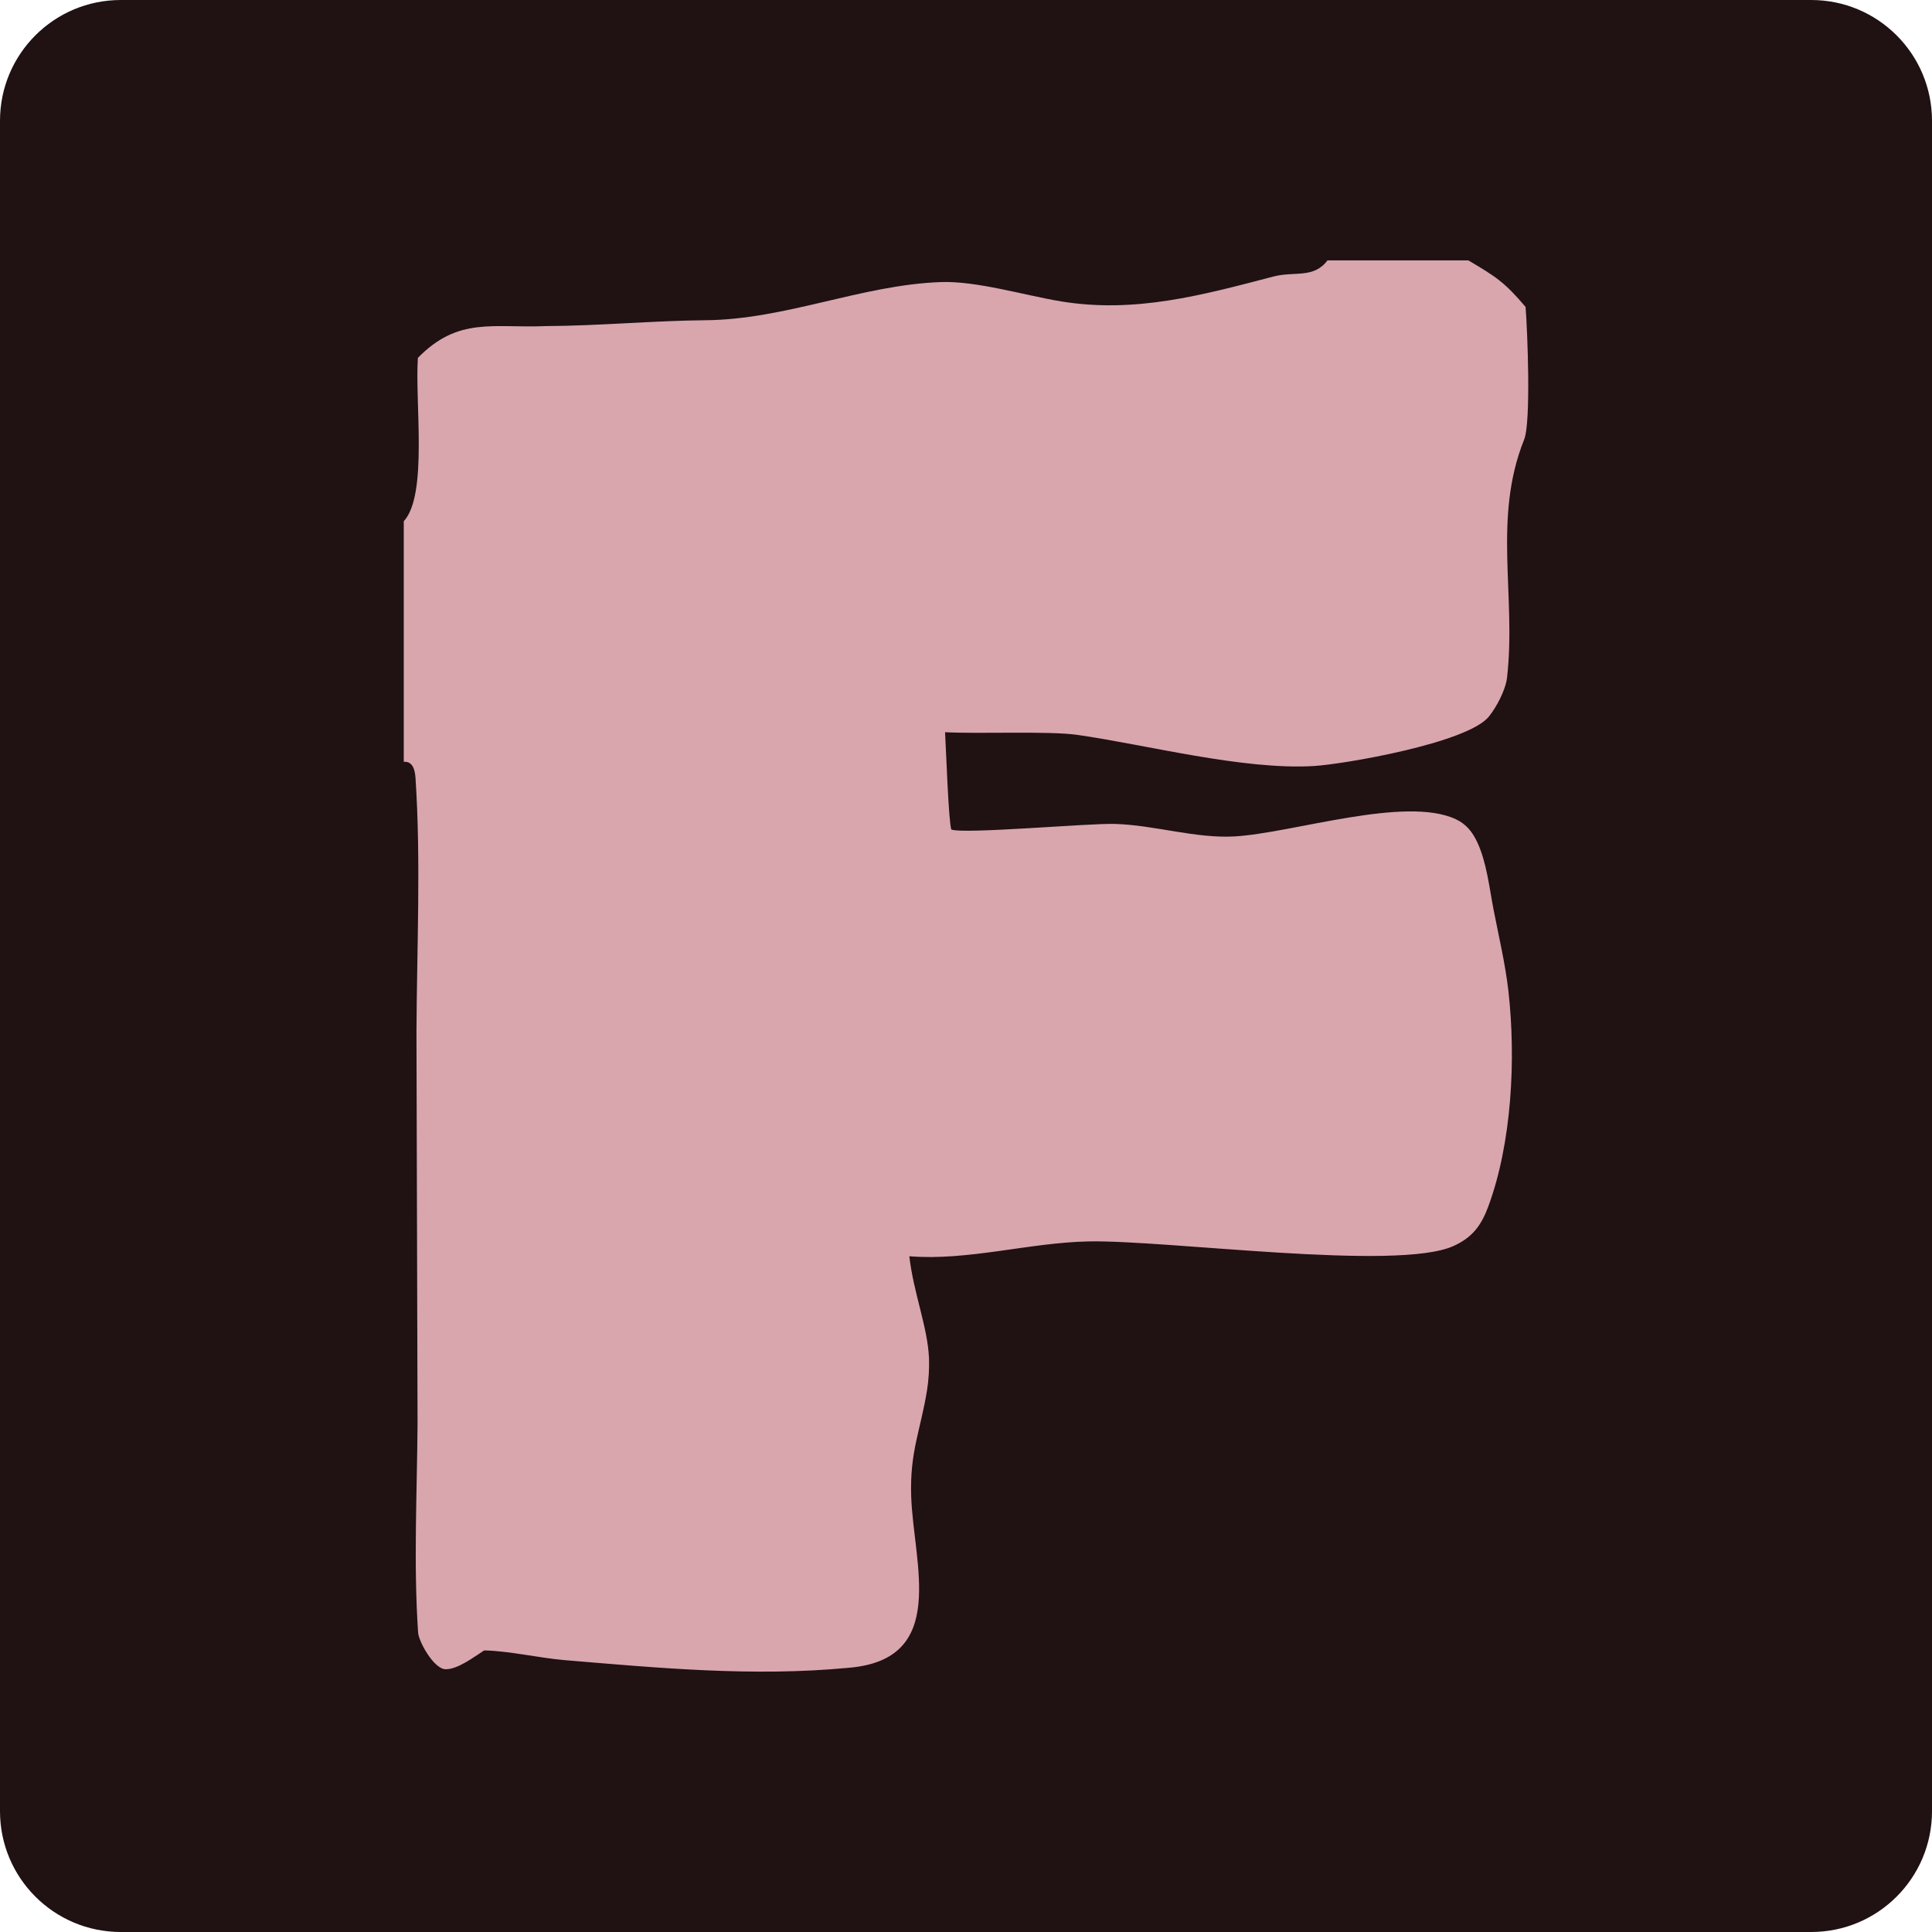
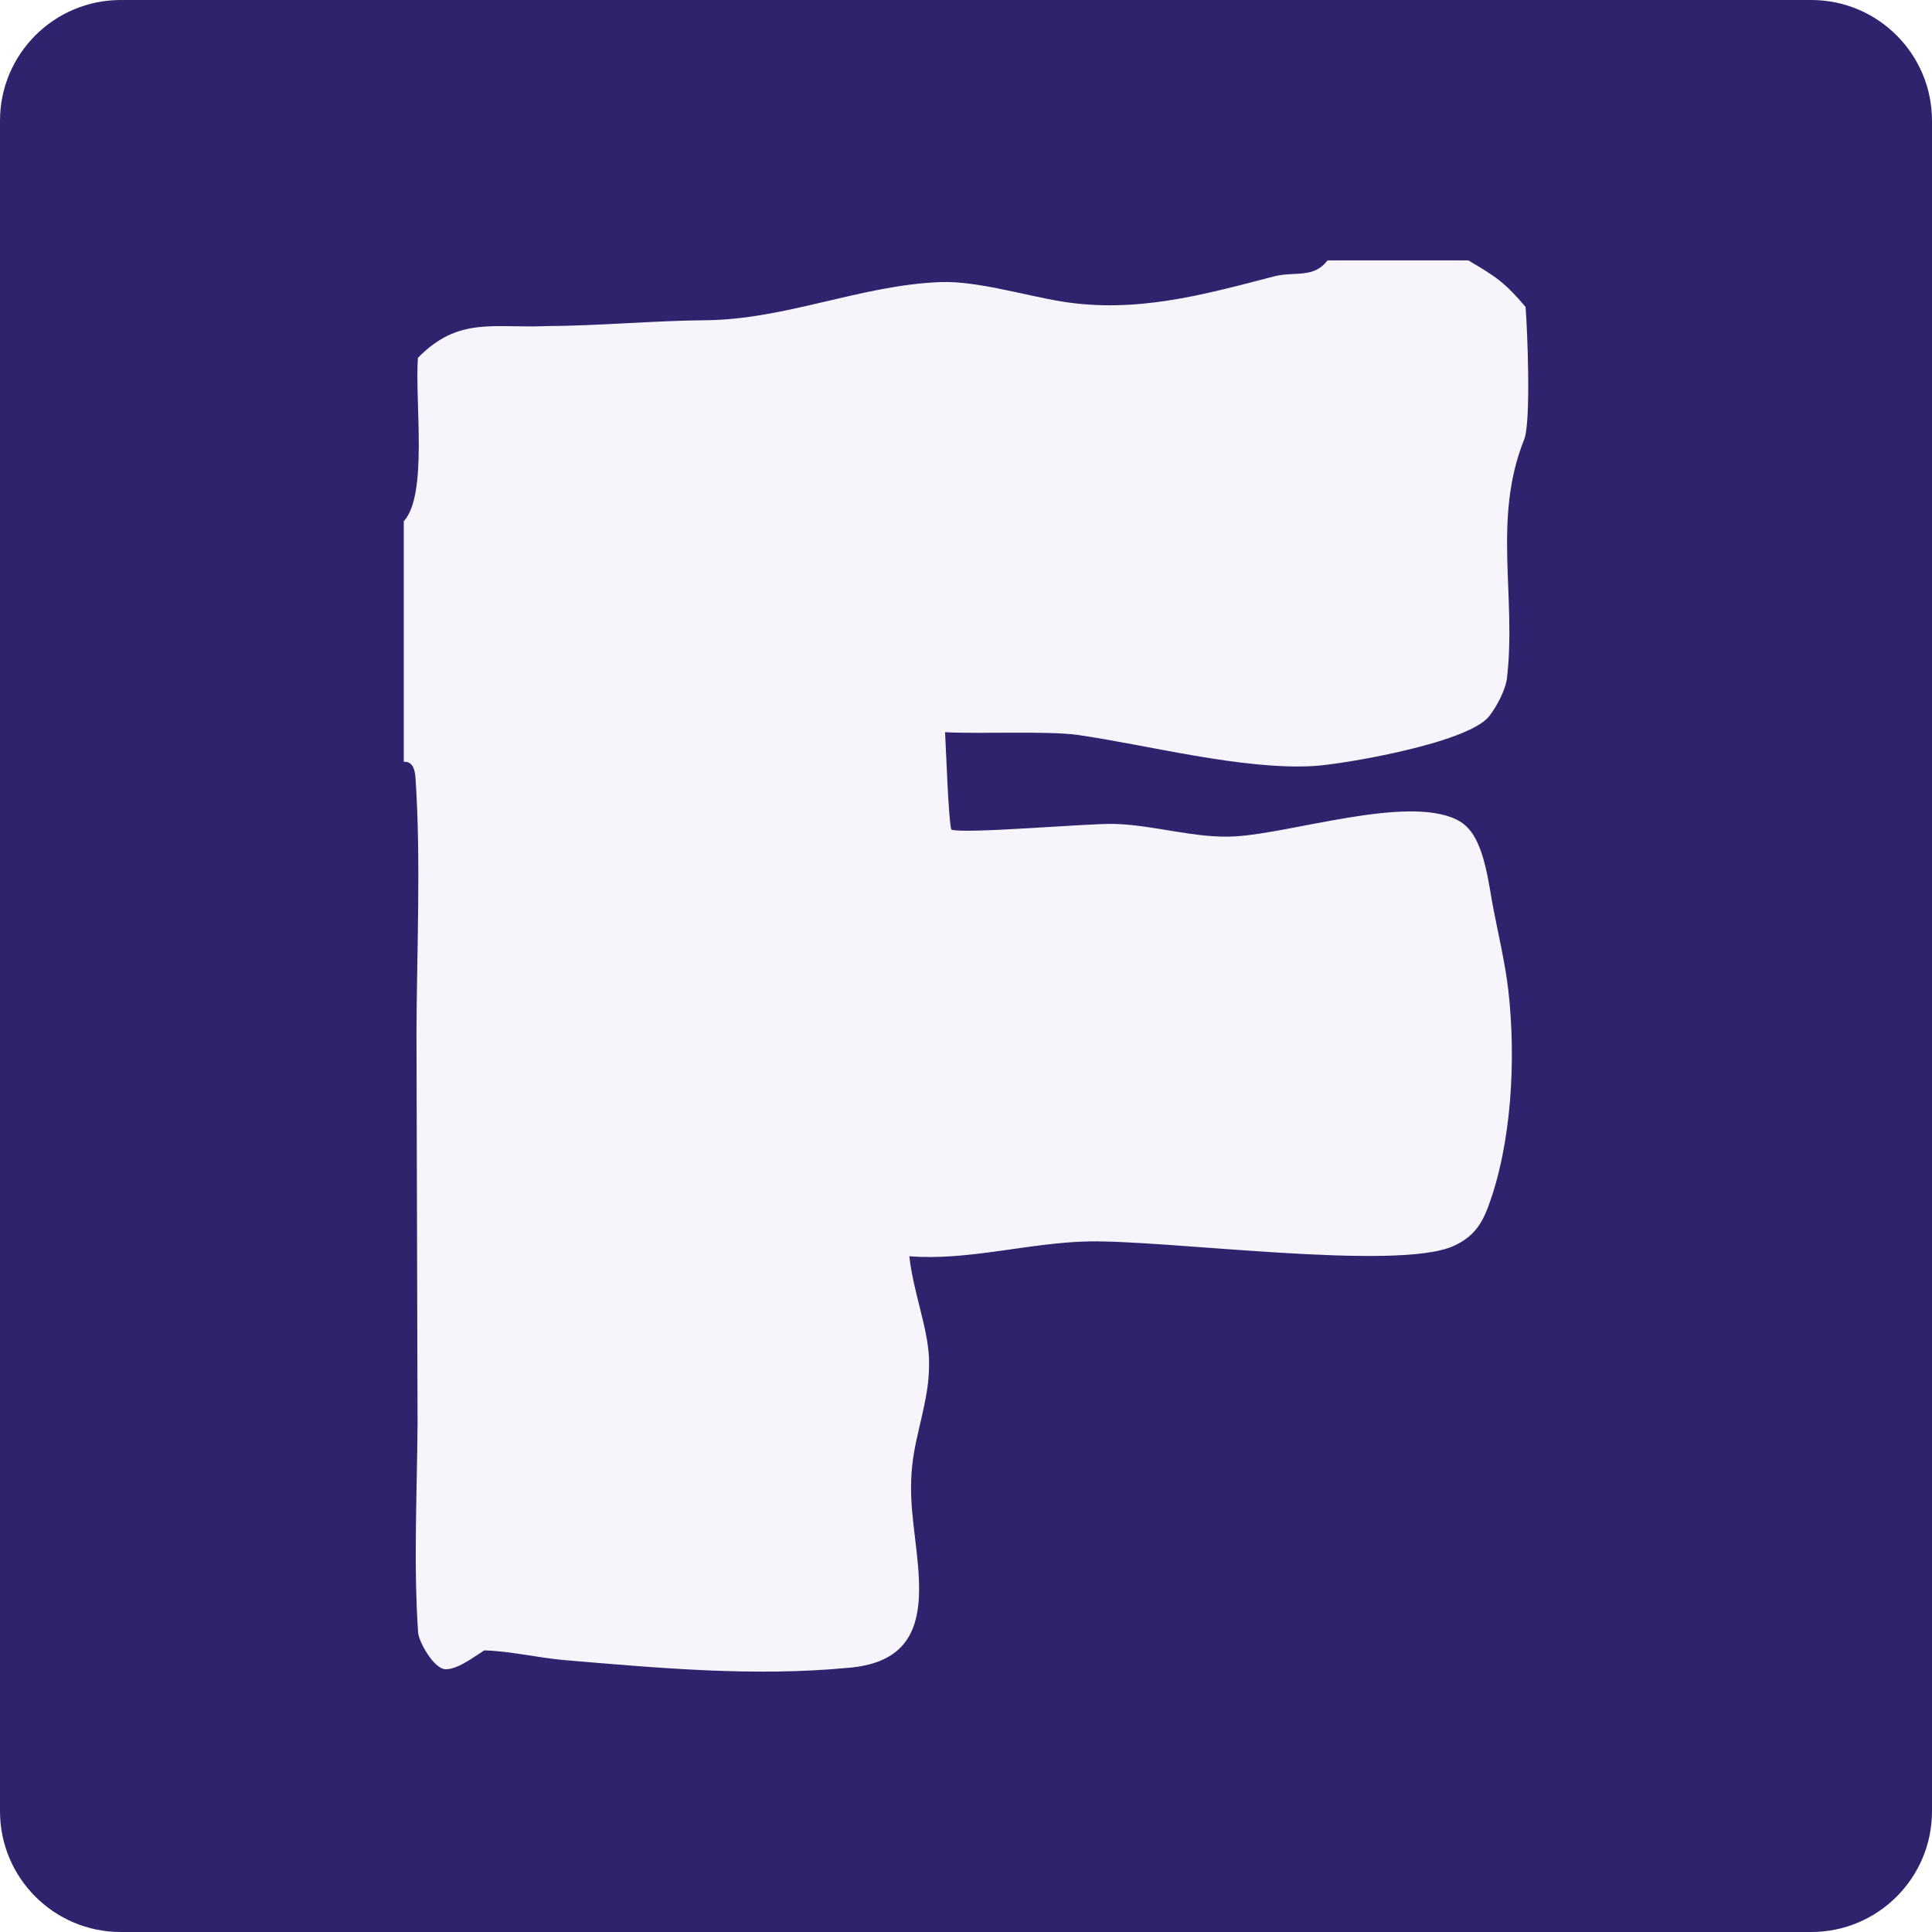
<svg xmlns="http://www.w3.org/2000/svg" width="512" height="512" viewBox="0 0 512 512" fill="none">
-   <rect width="512" height="512" rx="32" fill="#201113" />
-   <path d="M351.808 69H389.125C396.512 73.383 398.684 74.741 404.291 81.332C404.78 87.303 405.775 111.836 403.925 116.454C395.527 137.429 401.865 157.822 399.377 179.606C399.01 182.816 396.609 187.375 394.545 189.926C388.801 196.932 356.044 202.547 348.11 203.009C329.312 204.104 303.823 197.361 285.52 194.752C277.943 193.673 259.564 194.531 250.451 194.042C250.694 198.043 251.364 217.784 252.112 219.839C255.536 221.098 288.377 218.154 295.357 218.345C305.918 218.633 316.882 222.271 327.273 221.654C342.653 220.741 372.497 210.802 385.862 217.127C388.576 218.411 390.236 220.513 391.487 223.193C394.007 228.594 394.686 235.286 395.823 241.131C397.21 248.263 398.941 255.492 399.751 262.707C401.761 280.609 400.662 302.94 394.37 319.842C392.505 324.853 390.114 327.992 385.159 330.22C370.182 336.957 309.221 328.554 288.371 328.99C272.774 329.317 256.411 334.184 240.98 332.919C242.088 342.667 245.84 351.639 246.195 359.956C246.288 362.771 246.117 365.587 245.685 368.37C243.925 379.244 241.078 384.681 241.476 396.59C242.071 414.375 251.533 439.897 224.723 441.996C199.63 444.372 174.773 442.055 149.736 439.962C142.822 439.377 135.04 437.52 128.322 437.377C125.575 439.112 121.338 442.411 118.089 442.365C115 442.322 110.966 435.109 110.798 432.61C109.569 414.366 110.53 395.541 110.655 377.255L110.367 273.44C110.468 251.604 111.573 227.986 110.111 206.157C109.979 204.191 109.448 201.681 107 201.898V138.136C113.436 131.19 109.919 106.555 110.744 94.84C121.503 83.824 130.765 87.024 144.738 86.414C158.708 86.356 173.01 84.986 186.947 84.865C208.28 84.679 228.18 75.54 249.25 74.753C258.789 74.397 271.524 78.276 281.163 79.866C300.774 83.101 318.636 78.213 337.479 73.279C343.113 71.814 348.097 73.902 351.808 69Z" fill="#D9A6AE" />
+   <rect width="512" height="512" rx="32" fill="#2E236C" />
+   <path d="M351.808 69H389.125C396.512 73.383 398.684 74.741 404.291 81.332C404.78 87.303 405.775 111.836 403.925 116.454C395.527 137.429 401.865 157.822 399.377 179.606C399.01 182.816 396.609 187.375 394.545 189.926C388.801 196.932 356.044 202.547 348.11 203.009C329.312 204.104 303.823 197.361 285.52 194.752C277.943 193.673 259.564 194.531 250.451 194.042C250.694 198.043 251.364 217.784 252.112 219.839C255.536 221.098 288.377 218.154 295.357 218.345C305.918 218.633 316.882 222.271 327.273 221.654C342.653 220.741 372.497 210.801 385.862 217.127C388.576 218.411 390.236 220.513 391.487 223.193C394.007 228.594 394.686 235.286 395.823 241.131C397.21 248.263 398.941 255.492 399.751 262.707C401.761 280.609 400.662 302.94 394.37 319.842C392.505 324.853 390.114 327.992 385.159 330.22C370.182 336.957 309.221 328.554 288.371 328.99C272.774 329.317 256.411 334.184 240.98 332.919C242.088 342.667 245.84 351.639 246.195 359.956C246.288 362.771 246.117 365.587 245.685 368.37C243.925 379.244 241.078 384.681 241.476 396.59C242.071 414.375 251.533 439.897 224.723 441.996C199.63 444.372 174.773 442.055 149.736 439.962C142.822 439.377 135.04 437.52 128.322 437.377C125.575 439.112 121.338 442.411 118.089 442.365C115 442.322 110.966 435.109 110.798 432.61C109.569 414.366 110.53 395.541 110.655 377.255L110.367 273.44C110.468 251.604 111.573 227.986 110.111 206.157C109.979 204.191 109.448 201.681 107 201.898V138.136C113.436 131.19 109.919 106.555 110.744 94.84C121.503 83.824 130.765 87.024 144.738 86.414C158.708 86.356 173.01 84.986 186.947 84.865C208.28 84.679 228.18 75.54 249.25 74.753C258.789 74.397 271.524 78.276 281.163 79.866C300.774 83.101 318.636 78.213 337.479 73.279C343.113 71.814 348.097 73.902 351.808 69Z" fill="#F7F4FB" />
</svg>
